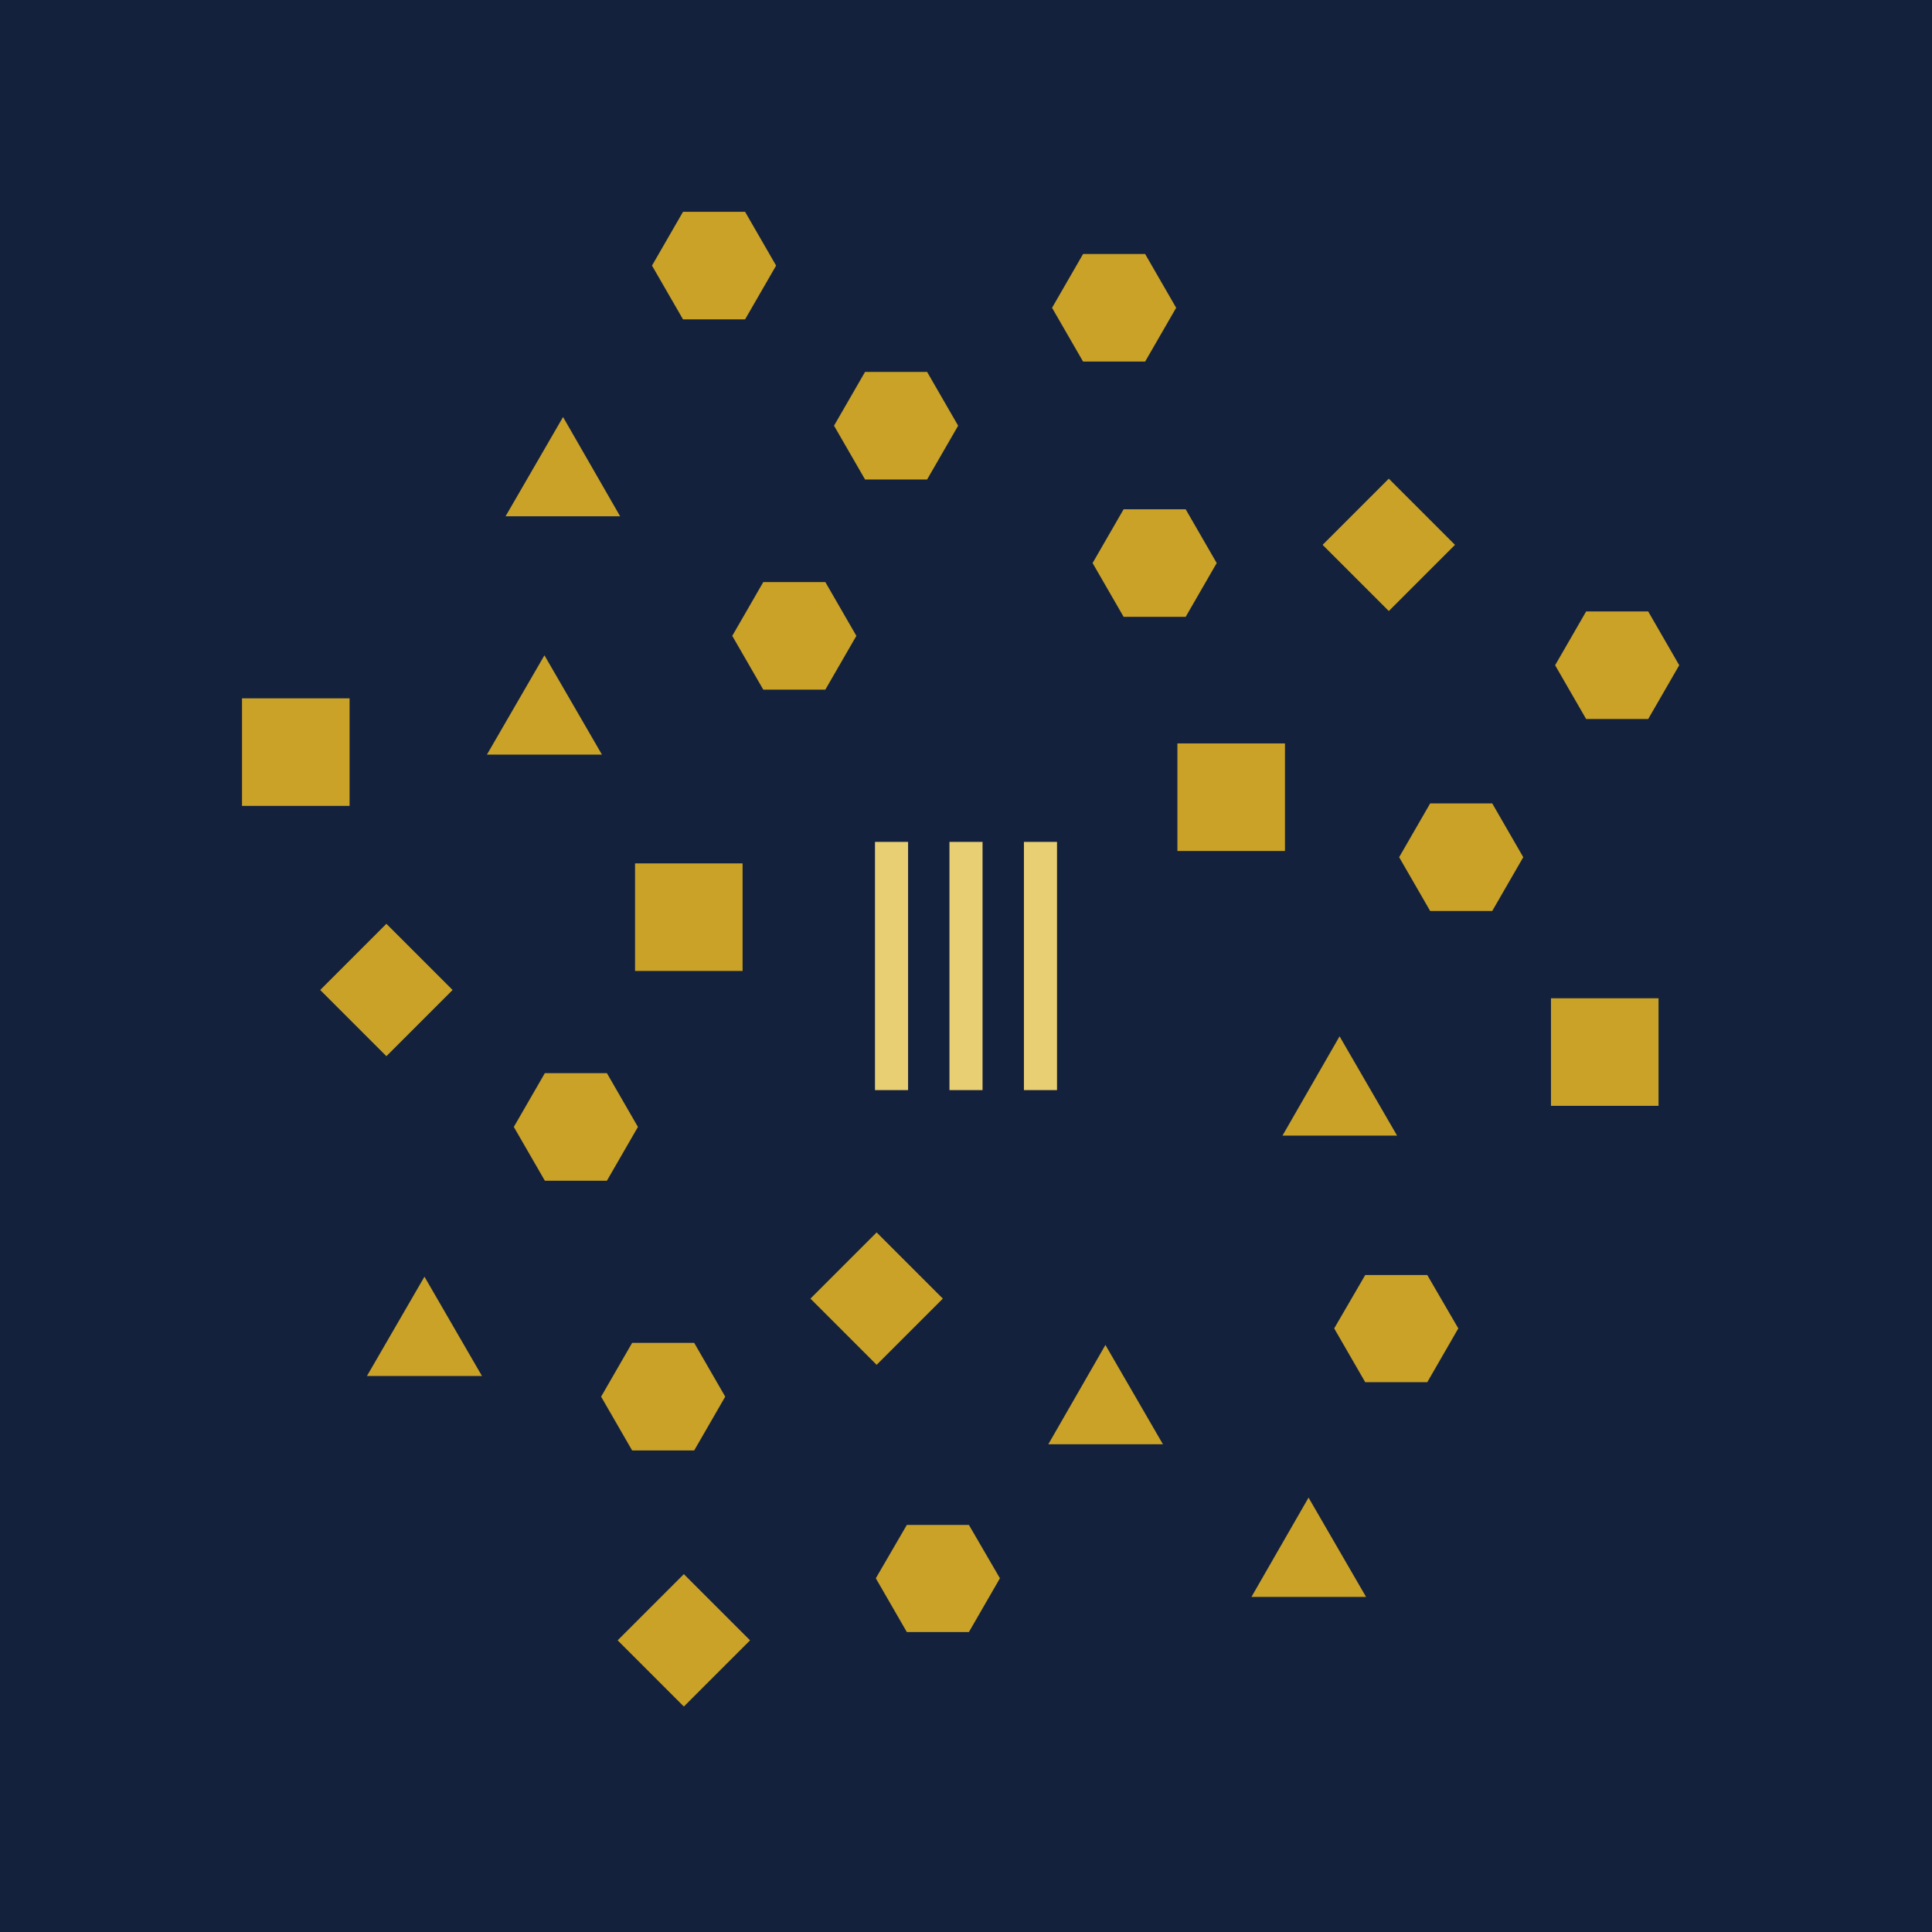
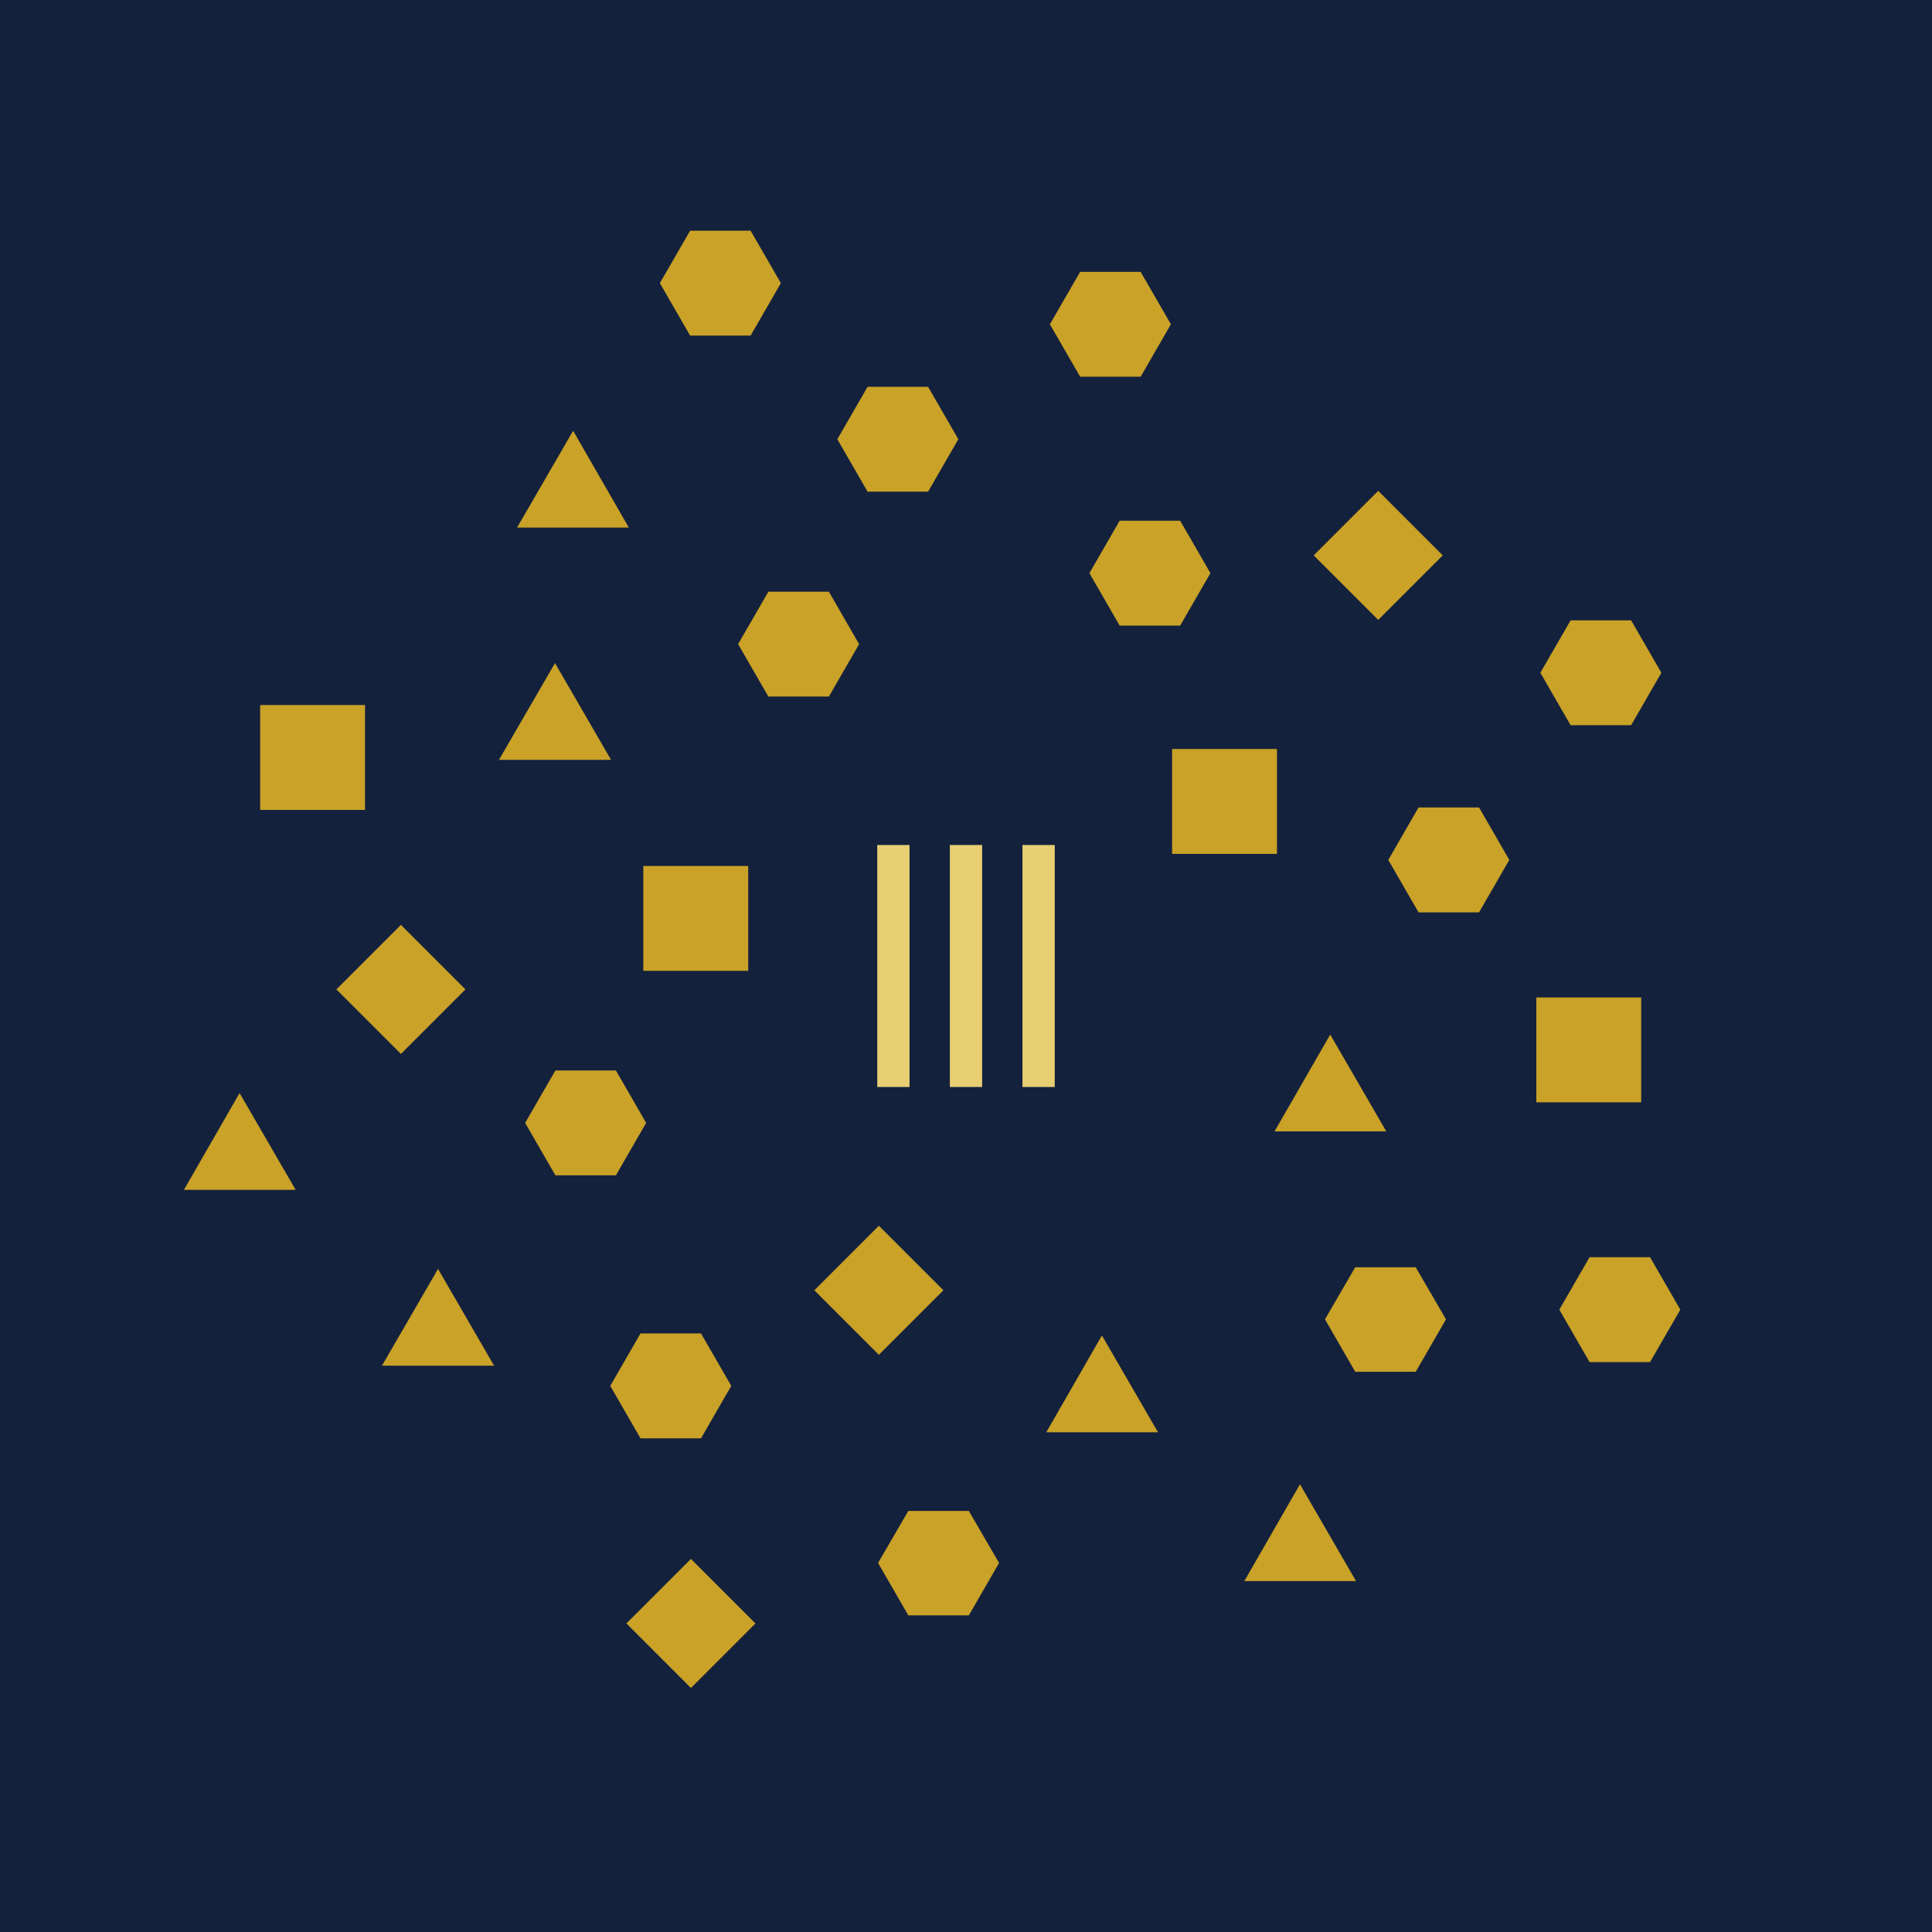
- <svg xmlns="http://www.w3.org/2000/svg" viewBox="0 0 467 467" role="img" aria-labelledby="t">
-   <rect width="467" height="467" fill="#14213d" />
-   <rect x="211.5" y="203.5" width="8" height="60" fill="#e8cf74" />
-   <rect x="229.5" y="203.5" width="8" height="60" fill="#e8cf74" />
-   <rect x="247.5" y="203.5" width="8" height="60" fill="#e8cf74" />
-   <rect x="153.5" y="208.7" width="26" height="26" fill="#c9a227" />
-   <rect x="284.6" y="179.7" width="26" height="26" fill="#c9a227" />
-   <polygon points="211.9,297.9 227.9,313.9 211.9,329.9 195.9,313.9" fill="#c9a227" />
-   <polygon points="207.0,153.7 199.5,166.7 184.5,166.7 177.0,153.7 184.5,140.7 199.5,140.7" fill="#c9a227" />
-   <polygon points="323.8,250.5 337.7,274.5 310.0,274.5" fill="#c9a227" />
-   <polygon points="154.2,272.4 146.7,285.4 131.7,285.4 124.2,272.4 131.7,259.4 146.7,259.4" fill="#c9a227" />
-   <polygon points="294.1,136.1 286.6,149.1 271.6,149.1 264.1,136.1 271.6,123.1 286.6,123.1" fill="#c9a227" />
-   <polygon points="267.2,325.1 281.1,349.1 253.4,349.1" fill="#c9a227" />
-   <polygon points="131.6,158.4 145.5,182.4 117.7,182.4" fill="#c9a227" />
-   <polygon points="368.2,207.2 360.7,220.2 345.7,220.2 338.2,207.2 345.7,194.2 360.7,194.2" fill="#c9a227" />
-   <polygon points="175.3,337.6 167.8,350.6 152.8,350.6 145.3,337.6 152.8,324.6 167.8,324.6" fill="#c9a227" />
-   <polygon points="231.6,102.9 224.1,115.9 209.1,115.9 201.6,102.9 209.1,89.9 224.1,89.9" fill="#c9a227" />
-   <polygon points="352.5,321.1 345.0,334.1 330.0,334.1 322.5,321.1 330.0,308.2 345.0,308.2" fill="#c9a227" />
-   <polygon points="93.4,223.3 109.4,239.3 93.4,255.3 77.4,239.3" fill="#c9a227" />
-   <polygon points="335.7,115.7 351.7,131.7 335.7,147.7 319.7,131.7" fill="#c9a227" />
-   <polygon points="241.7,381.5 234.2,394.5 219.2,394.5 211.7,381.5 219.2,368.6 234.2,368.6" fill="#c9a227" />
-   <polygon points="136.1,100.8 149.9,124.8 122.2,124.8" fill="#c9a227" />
-   <rect x="374.9" y="241.3" width="26" height="26" fill="#c9a227" />
-   <polygon points="102.6,308.6 116.5,332.6 88.7,332.6" fill="#c9a227" />
-   <polygon points="284.3,74.4 276.8,87.4 261.8,87.4 254.3,74.4 261.8,61.4 276.8,61.4" fill="#c9a227" />
-   <polygon points="316.3,362.0 330.2,386.0 302.5,386.0" fill="#c9a227" />
-   <rect x="58.5" y="168.8" width="26" height="26" fill="#c9a227" />
-   <polygon points="405.9,160.8 398.4,173.8 383.4,173.8 375.9,160.8 383.4,147.8 398.4,147.8" fill="#c9a227" />
-   <polygon points="165.3,380.5 181.3,396.5 165.3,412.5 149.3,396.5" fill="#c9a227" />
-   <polygon points="187.6,64.2 180.1,77.2 165.1,77.2 157.6,64.2 165.1,51.2 180.1,51.2" fill="#c9a227" />
+ <svg xmlns="http://www.w3.org/2000/svg" viewBox="0 0 479 479" role="img" aria-labelledby="t">
+   <rect width="479" height="479" fill="#14213d" />
+   <rect x="217.5" y="209.5" width="8" height="60" fill="#e8cf74" />
+   <rect x="235.5" y="209.5" width="8" height="60" fill="#e8cf74" />
+   <rect x="253.5" y="209.5" width="8" height="60" fill="#e8cf74" />
+   <rect x="159.5" y="214.7" width="26" height="26" fill="#c9a227" />
+   <rect x="290.6" y="185.7" width="26" height="26" fill="#c9a227" />
+   <polygon points="217.9,303.9 233.9,319.9 217.9,335.9 201.9,319.9" fill="#c9a227" />
+   <polygon points="213.0,159.7 205.5,172.7 190.5,172.7 183.0,159.7 190.5,146.7 205.5,146.7" fill="#c9a227" />
+   <polygon points="329.8,256.5 343.7,280.5 316.0,280.5" fill="#c9a227" />
+   <polygon points="160.2,278.4 152.7,291.4 137.7,291.4 130.2,278.4 137.7,265.4 152.7,265.4" fill="#c9a227" />
+   <polygon points="300.1,142.1 292.6,155.1 277.6,155.1 270.1,142.1 277.6,129.1 292.6,129.1" fill="#c9a227" />
+   <polygon points="273.2,331.1 287.1,355.1 259.4,355.1" fill="#c9a227" />
+   <polygon points="137.6,164.4 151.5,188.4 123.7,188.4" fill="#c9a227" />
+   <polygon points="374.2,213.2 366.7,226.2 351.7,226.2 344.2,213.2 351.7,200.2 366.7,200.2" fill="#c9a227" />
+   <polygon points="181.3,343.6 173.8,356.6 158.8,356.6 151.3,343.6 158.8,330.6 173.8,330.6" fill="#c9a227" />
+   <polygon points="237.6,108.9 230.1,121.9 215.1,121.9 207.6,108.9 215.1,95.9 230.1,95.9" fill="#c9a227" />
+   <polygon points="358.5,327.1 351.0,340.1 336.0,340.1 328.5,327.1 336.0,314.2 351.0,314.2" fill="#c9a227" />
+   <polygon points="99.4,229.3 115.4,245.3 99.4,261.3 83.4,245.3" fill="#c9a227" />
+   <polygon points="341.7,121.7 357.7,137.7 341.7,153.7 325.7,137.7" fill="#c9a227" />
+   <polygon points="247.7,387.5 240.2,400.5 225.2,400.5 217.7,387.5 225.2,374.6 240.2,374.6" fill="#c9a227" />
+   <polygon points="142.1,106.8 155.9,130.8 128.2,130.8" fill="#c9a227" />
+   <rect x="380.9" y="247.3" width="26" height="26" fill="#c9a227" />
+   <polygon points="108.6,314.6 122.5,338.6 94.7,338.6" fill="#c9a227" />
+   <polygon points="290.3,80.4 282.8,93.4 267.8,93.4 260.3,80.4 267.8,67.4 282.8,67.4" fill="#c9a227" />
+   <polygon points="322.3,368.0 336.2,392.0 308.5,392.0" fill="#c9a227" />
+   <rect x="64.5" y="174.8" width="26" height="26" fill="#c9a227" />
+   <polygon points="411.9,166.8 404.4,179.8 389.4,179.8 381.9,166.8 389.4,153.8 404.4,153.8" fill="#c9a227" />
+   <polygon points="171.3,386.5 187.3,402.5 171.3,418.5 155.3,402.5" fill="#c9a227" />
+   <polygon points="193.6,70.2 186.1,83.2 171.1,83.2 163.6,70.2 171.1,57.2 186.1,57.2" fill="#c9a227" />
+   <polygon points="416.6,324.7 409.1,337.7 394.1,337.7 386.6,324.7 394.1,311.7 409.1,311.7" fill="#c9a227" />
+   <polygon points="59.4,271.0 73.3,295.0 45.6,295.0" fill="#c9a227" />
</svg>
